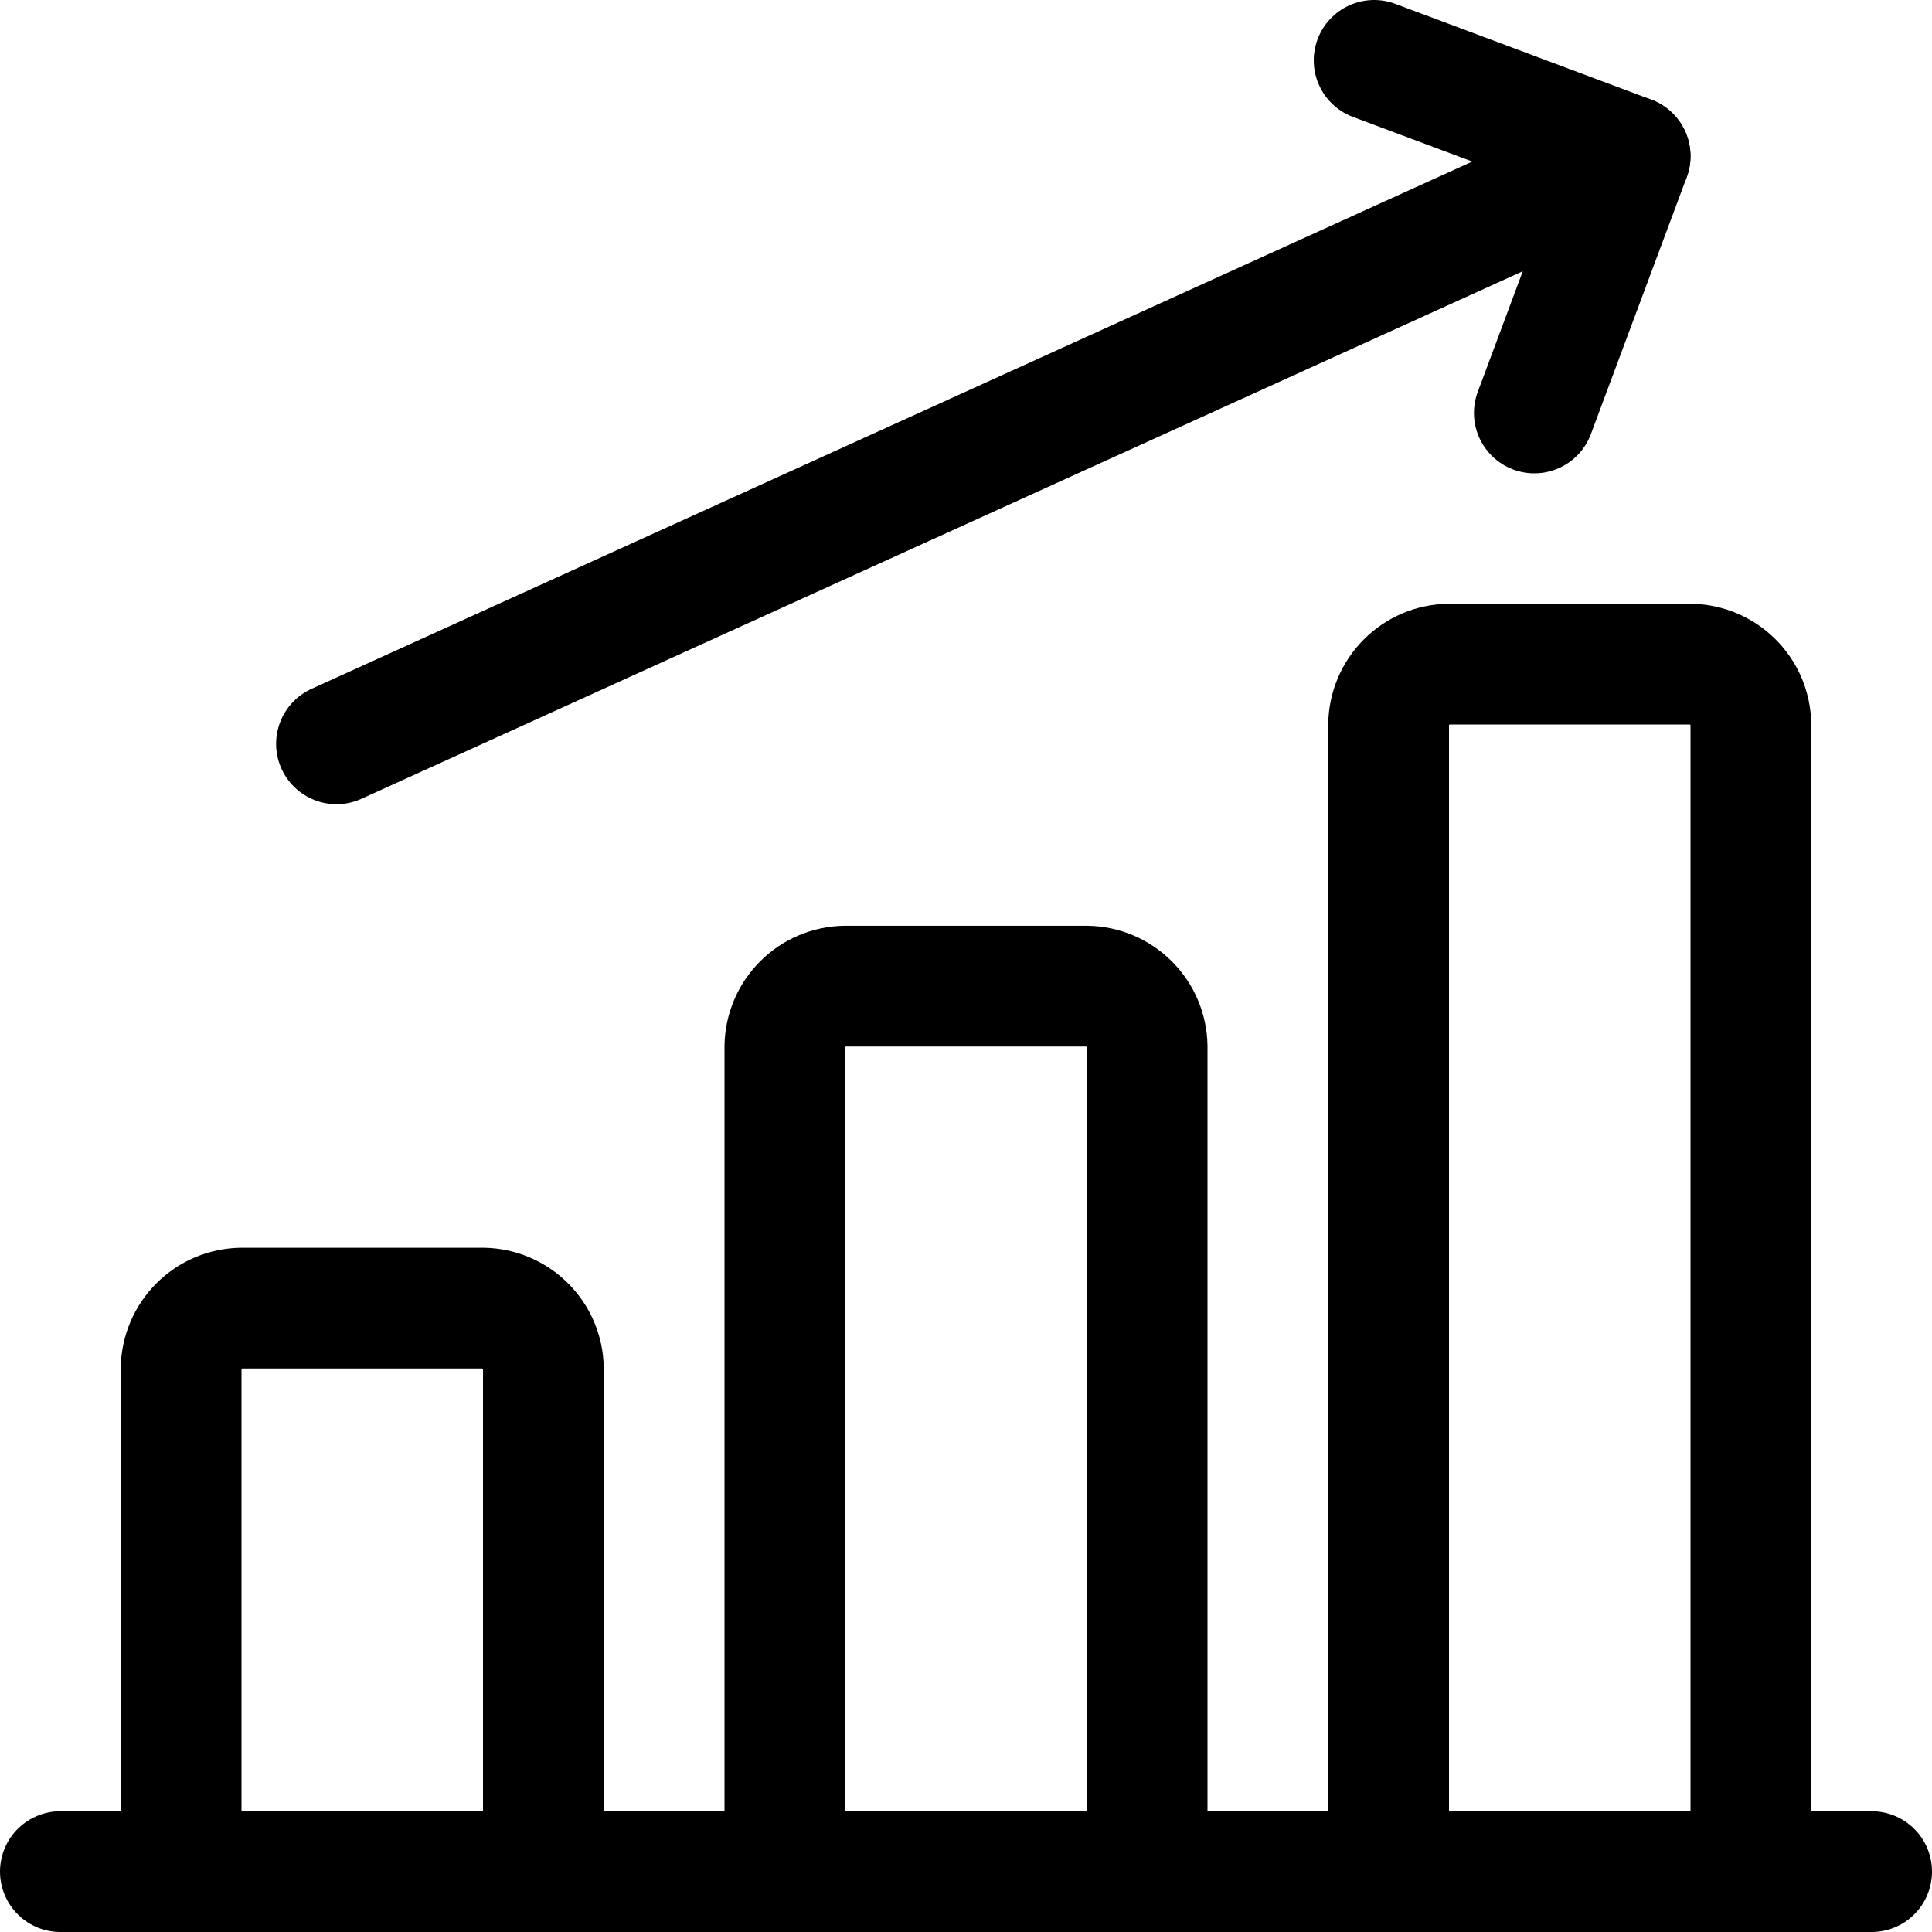
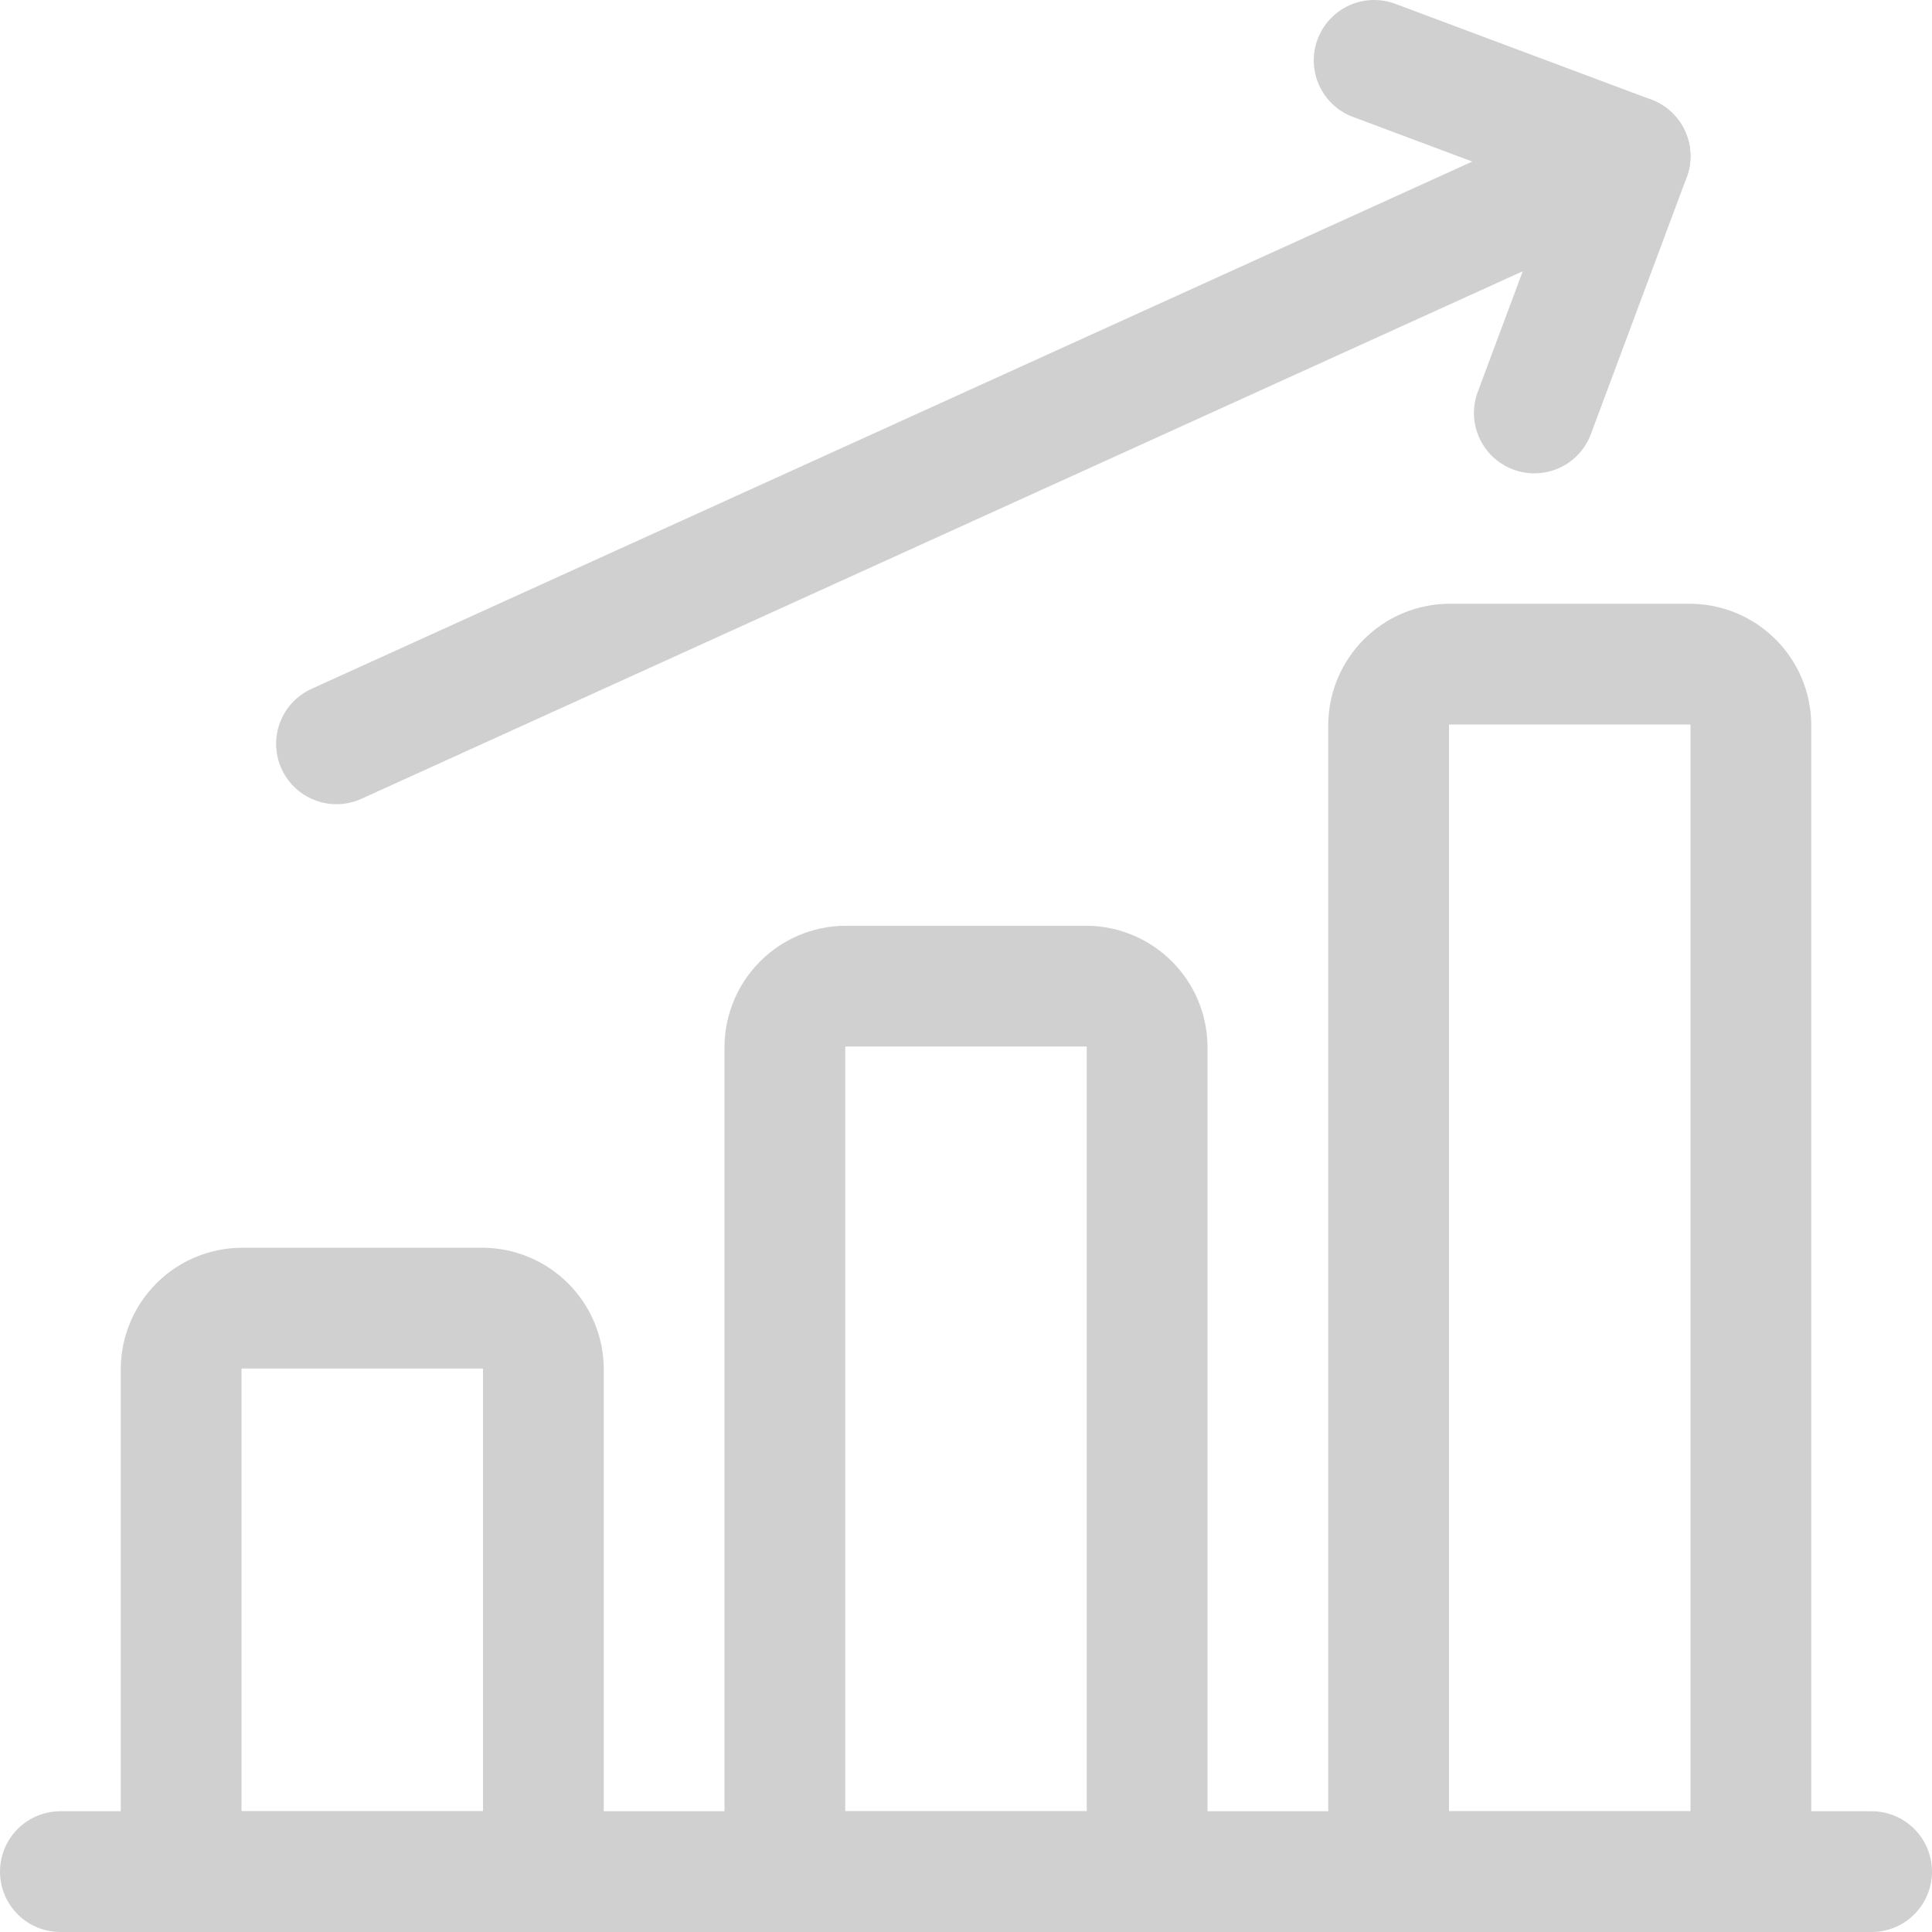
<svg xmlns="http://www.w3.org/2000/svg" fill="none" viewBox="0 0 24 24" id="Performance-Increase--Streamline-Ultimate" height="24" width="24">
-   <path stroke="#000000" stroke-linecap="round" stroke-linejoin="round" d="M0.75 23.25h22.5" stroke-width="1.5" />
-   <path stroke="#000000" stroke-linecap="round" stroke-linejoin="round" d="M6 16.25H3c-0.198 0.003 -0.387 0.082 -0.527 0.223 -0.14 0.14 -0.22 0.329 -0.223 0.527v6.25h4.5V17c-0.003 -0.198 -0.082 -0.387 -0.223 -0.527 -0.14 -0.14 -0.329 -0.22 -0.527 -0.223Z" stroke-width="1.5" />
-   <path stroke="#000000" stroke-linecap="round" stroke-linejoin="round" d="M13.5 12.25h-3c-0.198 0.003 -0.387 0.082 -0.527 0.223 -0.14 0.14 -0.22 0.329 -0.223 0.527v10.25h4.5V13c-0.003 -0.198 -0.082 -0.387 -0.223 -0.527 -0.14 -0.14 -0.329 -0.22 -0.527 -0.223Z" stroke-width="1.5" />
-   <path stroke="#000000" stroke-linecap="round" stroke-linejoin="round" d="M21 8.25h-3c-0.198 0.003 -0.387 0.082 -0.527 0.223 -0.14 0.14 -0.22 0.329 -0.223 0.527v14.25h4.5V9c-0.003 -0.198 -0.082 -0.387 -0.223 -0.527 -0.14 -0.14 -0.329 -0.22 -0.527 -0.223Z" stroke-width="1.5" />
-   <path stroke="#000000" stroke-linecap="round" stroke-linejoin="round" d="m4.18 9.24 16.07 -7.3" stroke-width="1.5" />
-   <path stroke="#000000" stroke-linecap="round" stroke-linejoin="round" d="m19.06 5.13 1.19 -3.19 -3.18 -1.19" stroke-width="1.5" />
+   <path stroke="#d0d0d0" stroke-linecap="round" stroke-linejoin="round" d="M0.75 23.25h22.5" stroke-width="1.5" />
+   <path stroke="#d0d0d0" stroke-linecap="round" stroke-linejoin="round" d="M6 16.25H3c-0.198 0.003 -0.387 0.082 -0.527 0.223 -0.14 0.14 -0.22 0.329 -0.223 0.527v6.25h4.5V17c-0.003 -0.198 -0.082 -0.387 -0.223 -0.527 -0.14 -0.14 -0.329 -0.22 -0.527 -0.223Z" stroke-width="1.5" />
+   <path stroke="#d0d0d0" stroke-linecap="round" stroke-linejoin="round" d="M13.5 12.25h-3c-0.198 0.003 -0.387 0.082 -0.527 0.223 -0.14 0.14 -0.22 0.329 -0.223 0.527v10.25h4.5V13c-0.003 -0.198 -0.082 -0.387 -0.223 -0.527 -0.14 -0.14 -0.329 -0.22 -0.527 -0.223Z" stroke-width="1.5" />
+   <path stroke="#d0d0d0" stroke-linecap="round" stroke-linejoin="round" d="M21 8.25h-3c-0.198 0.003 -0.387 0.082 -0.527 0.223 -0.14 0.14 -0.22 0.329 -0.223 0.527v14.25h4.5V9c-0.003 -0.198 -0.082 -0.387 -0.223 -0.527 -0.14 -0.14 -0.329 -0.22 -0.527 -0.223Z" stroke-width="1.5" />
+   <path stroke="#d0d0d0" stroke-linecap="round" stroke-linejoin="round" d="m4.18 9.24 16.07 -7.3" stroke-width="1.5" />
+   <path stroke="#d0d0d0" stroke-linecap="round" stroke-linejoin="round" d="m19.06 5.13 1.19 -3.19 -3.18 -1.19" stroke-width="1.5" />
</svg>
